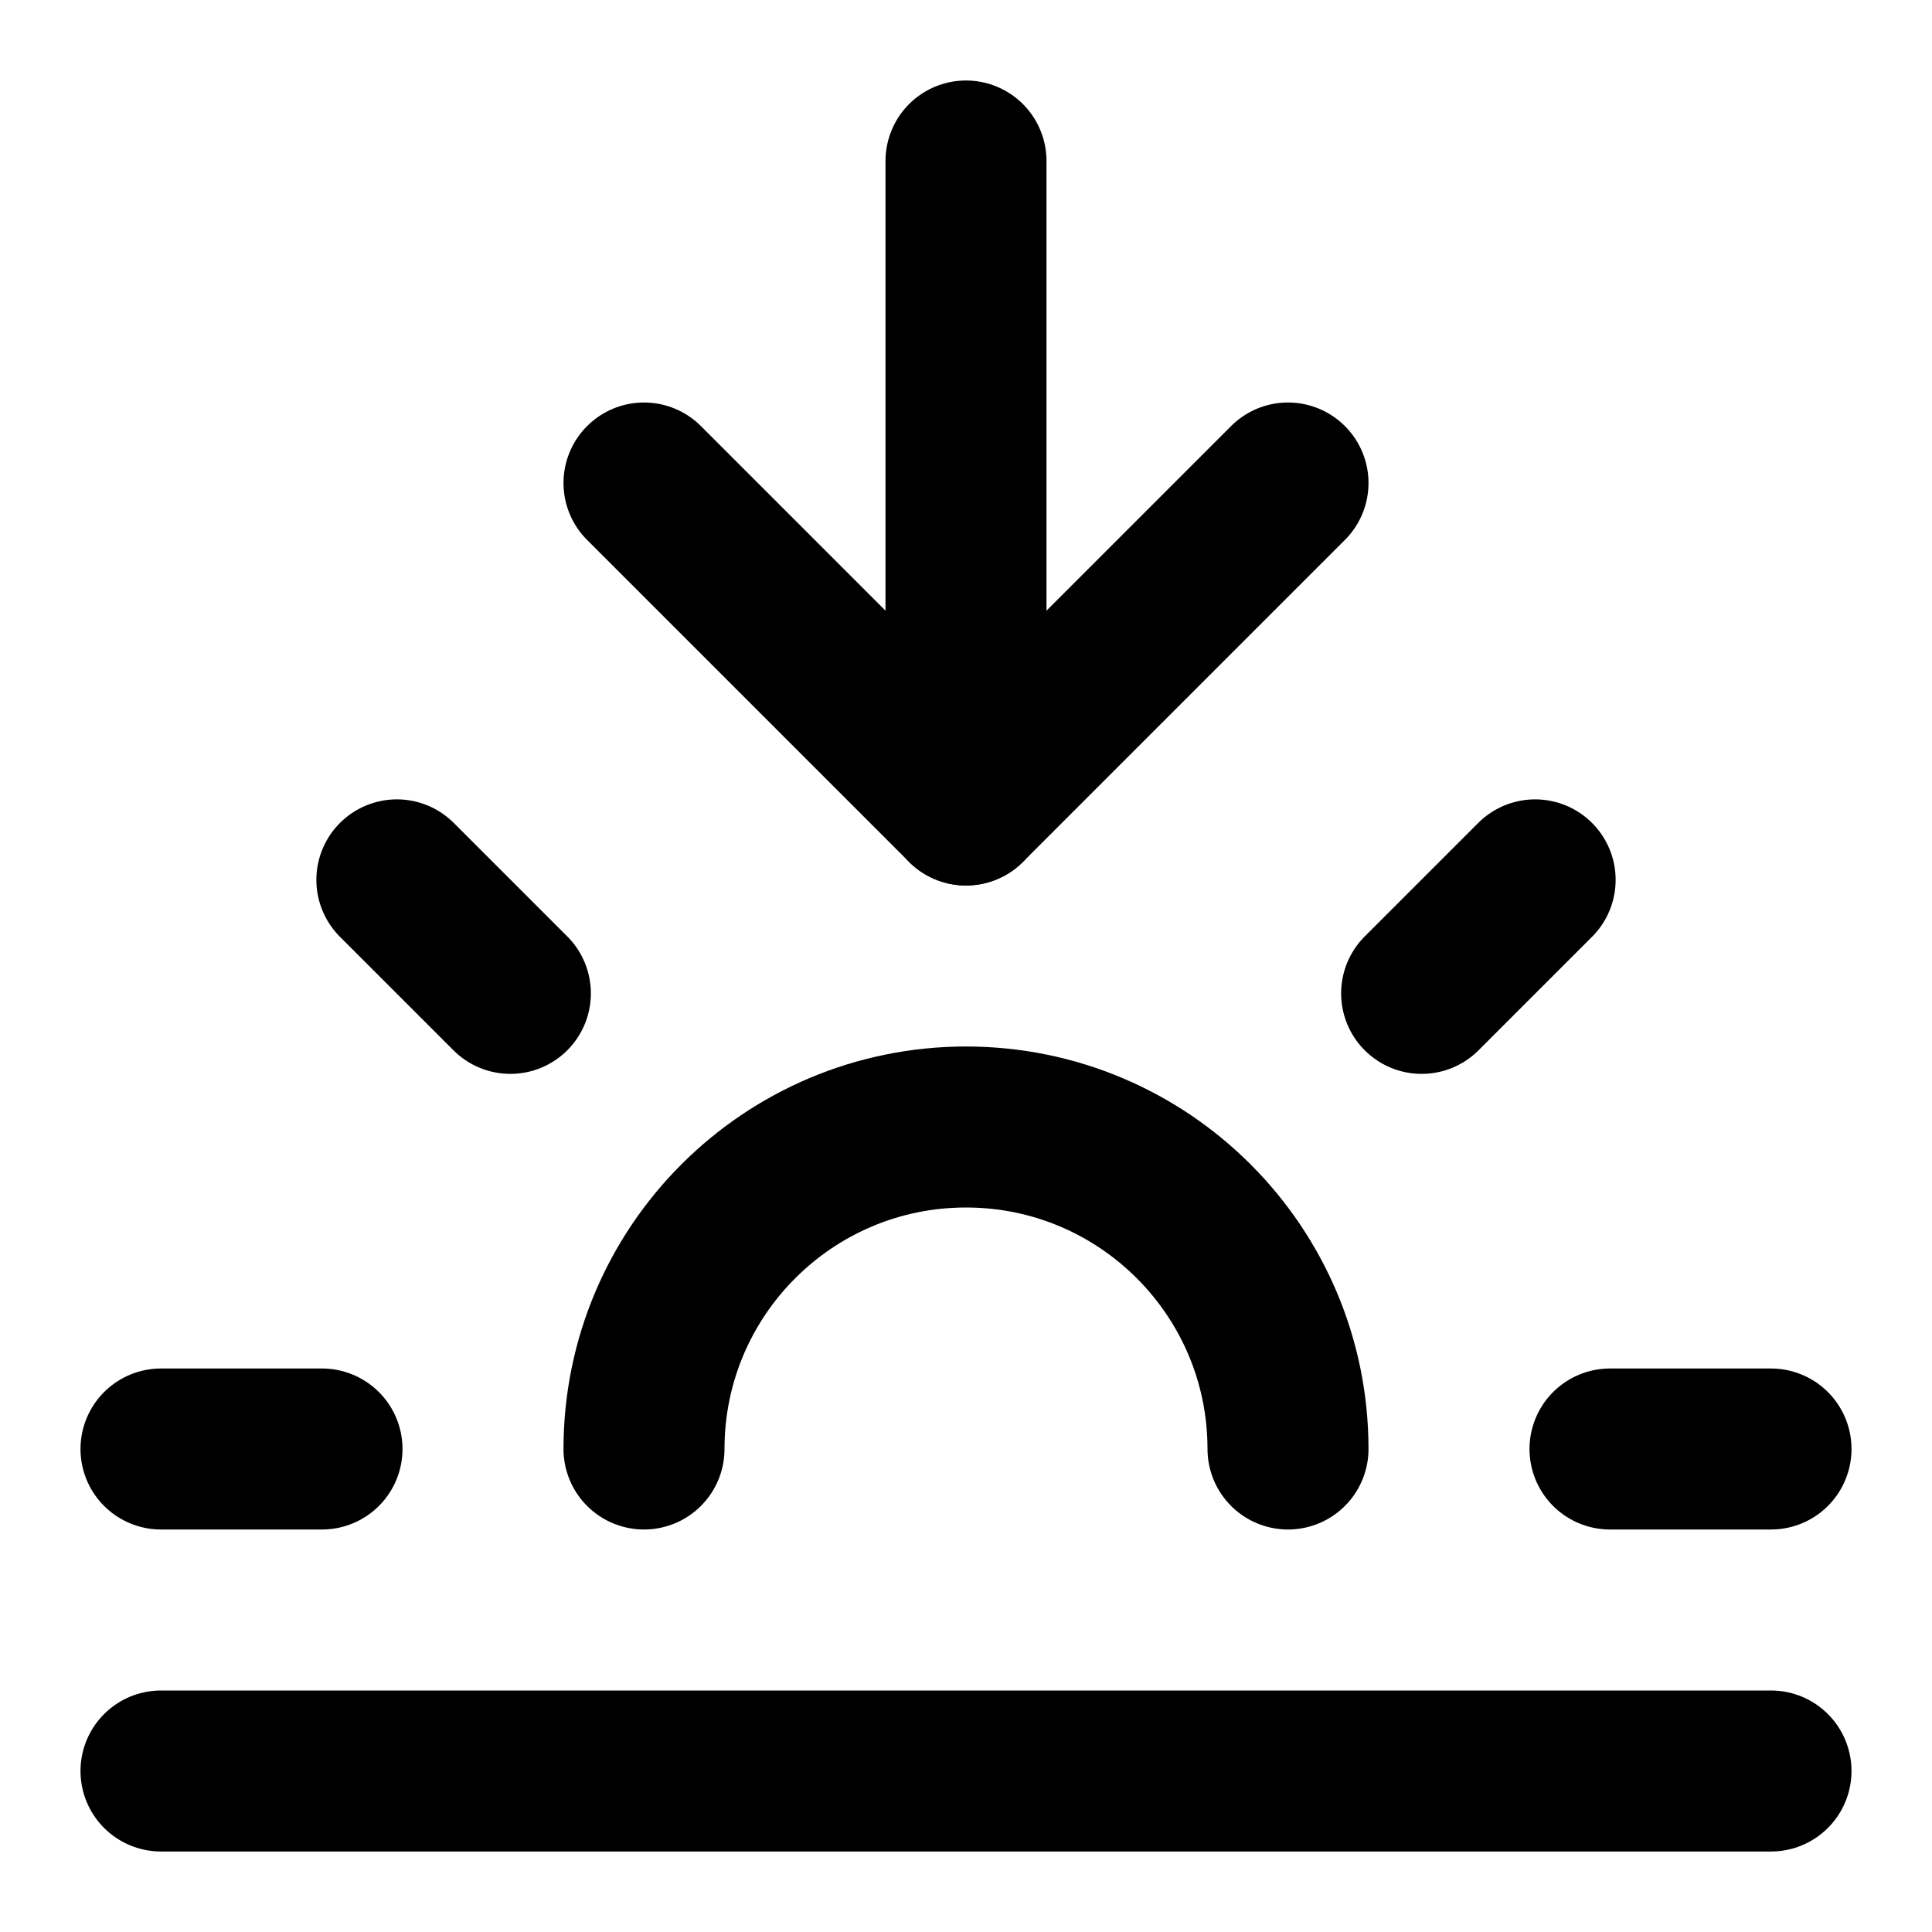
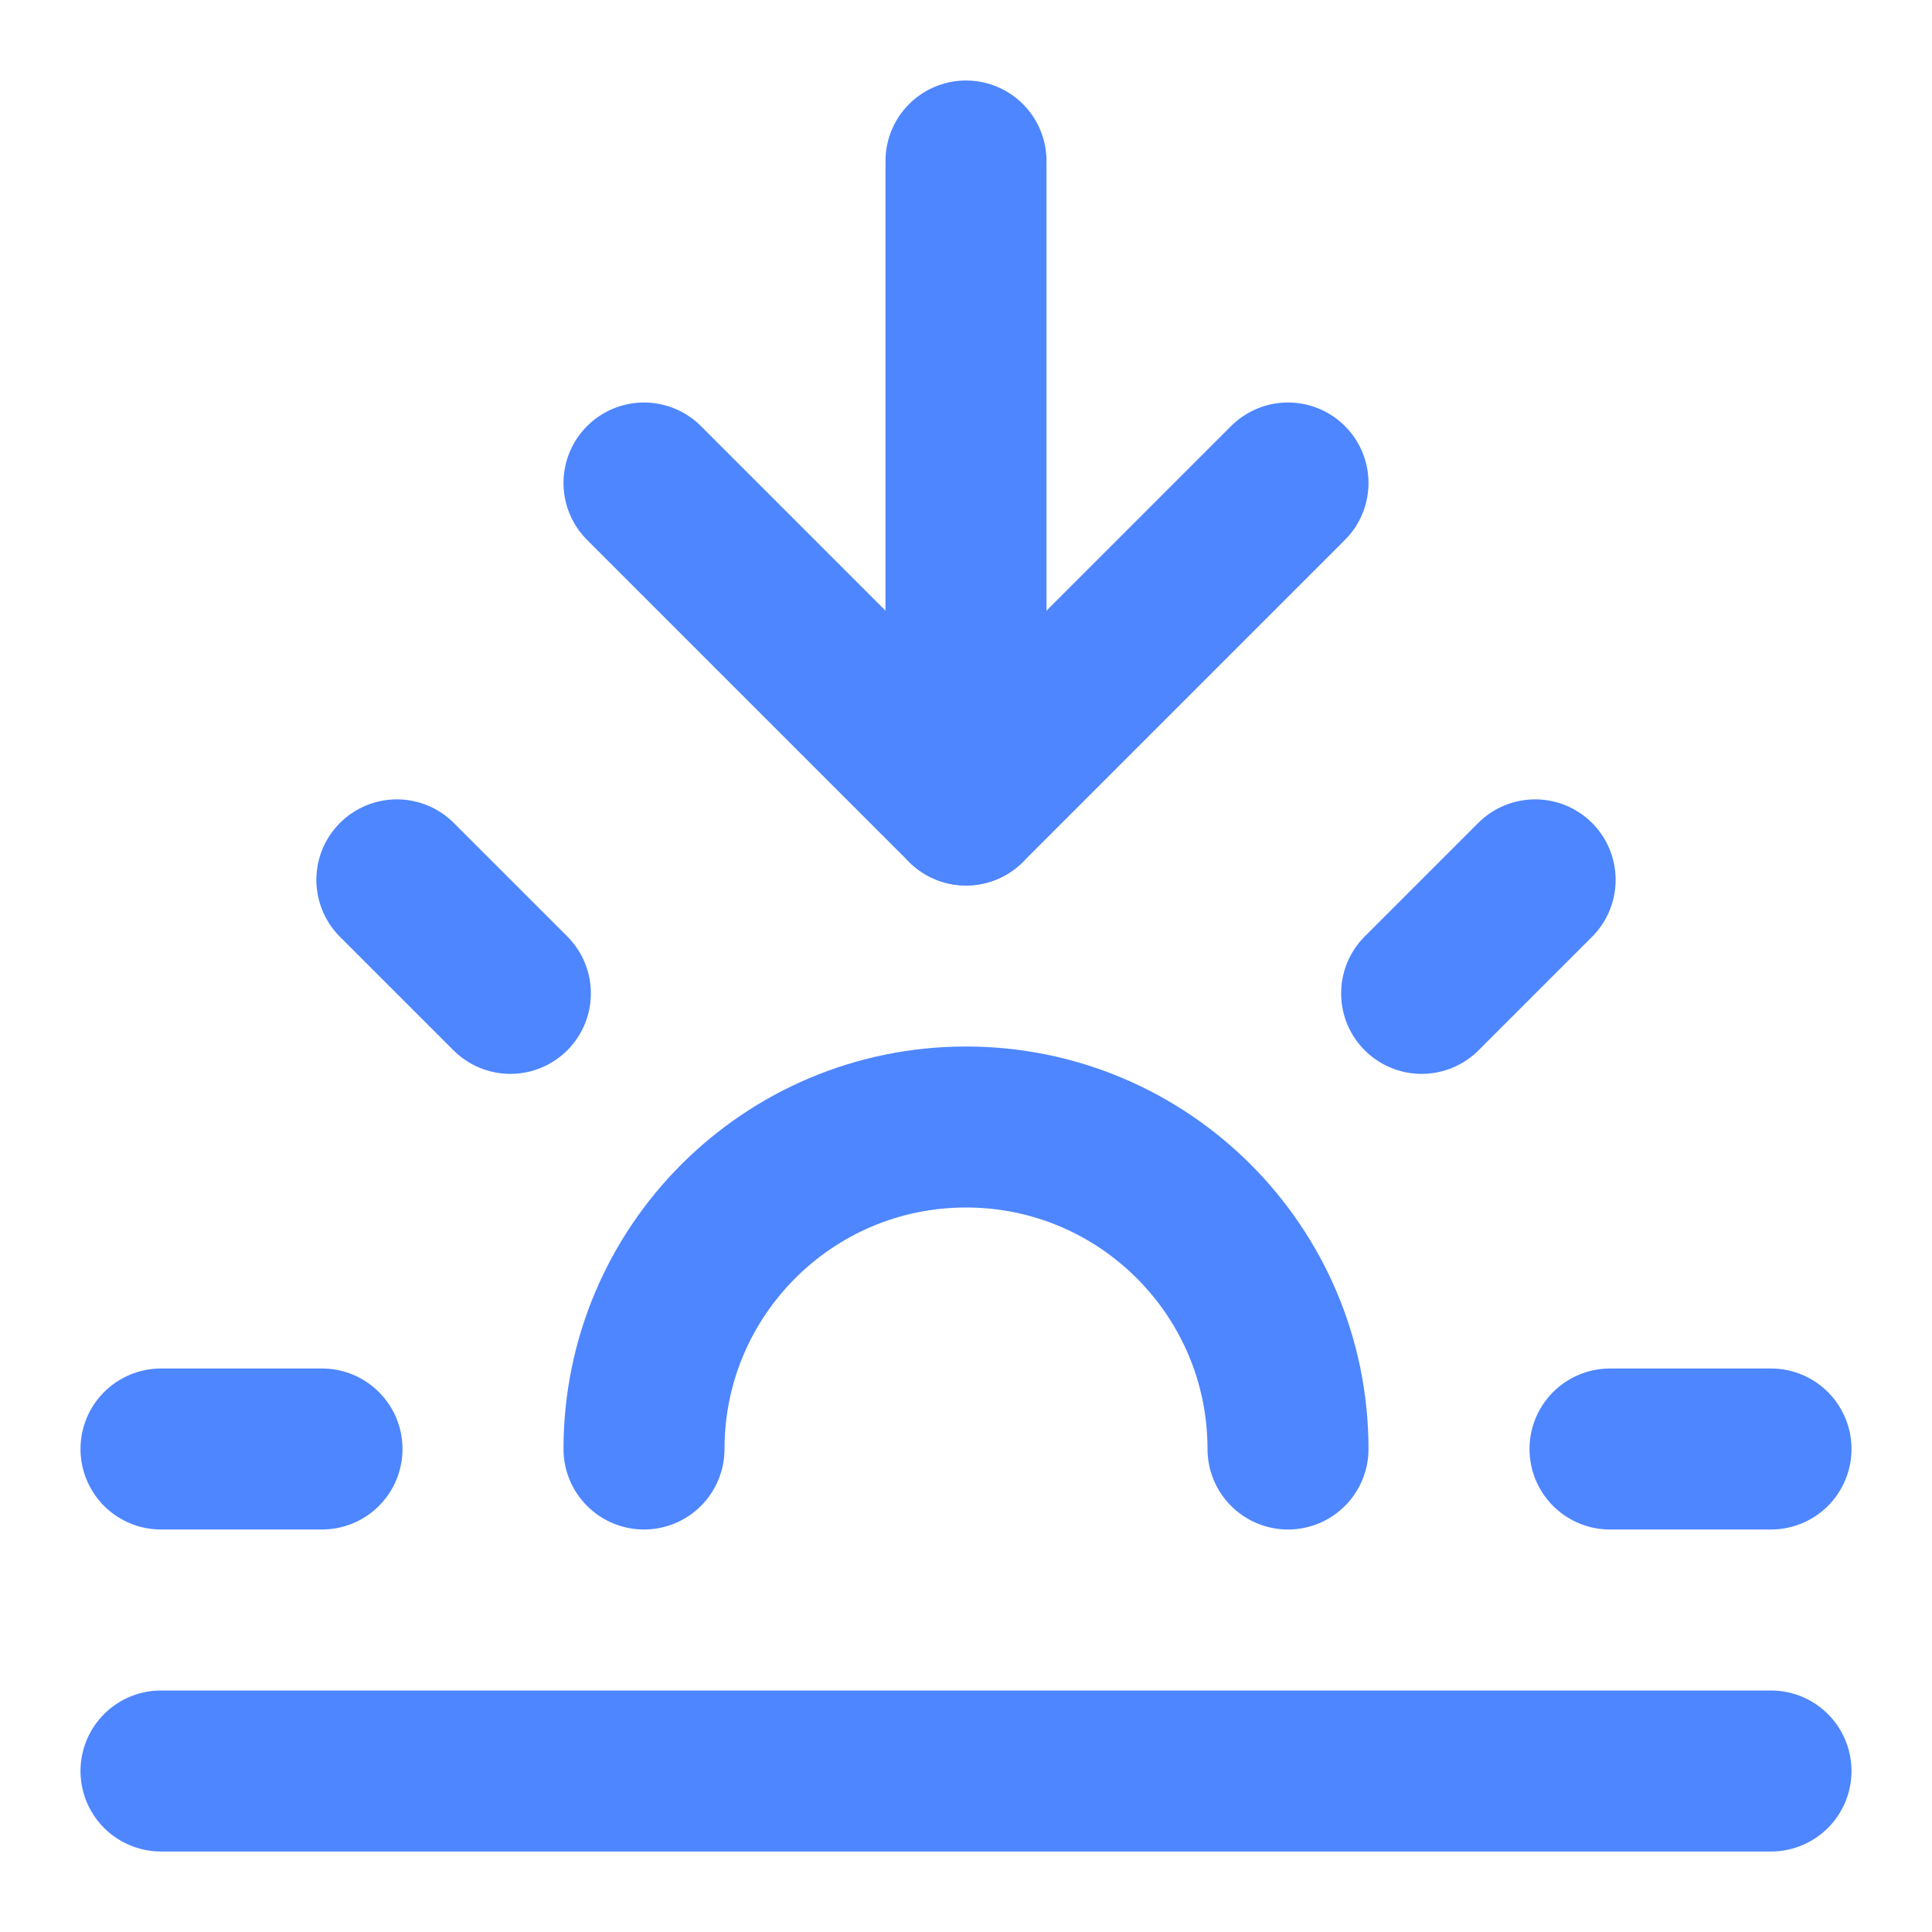
- <svg xmlns="http://www.w3.org/2000/svg" viewBox="0 0 24 24" fill="none" stroke="currentColor" stroke-width="2" stroke-linecap="round" stroke-linejoin="round" class="lucide lucide-sunset-icon lucide-sunset">
+ <svg xmlns="http://www.w3.org/2000/svg" viewBox="0 0 24 24" fill="none" stroke="#4E86FF" stroke-width="2" stroke-linecap="round" stroke-linejoin="round" class="lucide lucide-sunset-icon lucide-sunset">
  <path d="M12 10V2" />
  <path d="m4.93 10.93 1.41 1.41" />
  <path d="M2 18h2" />
  <path d="M20 18h2" />
  <path d="m19.07 10.93-1.41 1.41" />
  <path d="M22 22H2" />
  <path d="m16 6-4 4-4-4" />
  <path d="M16 18a4 4 0 0 0-8 0" />
</svg>
